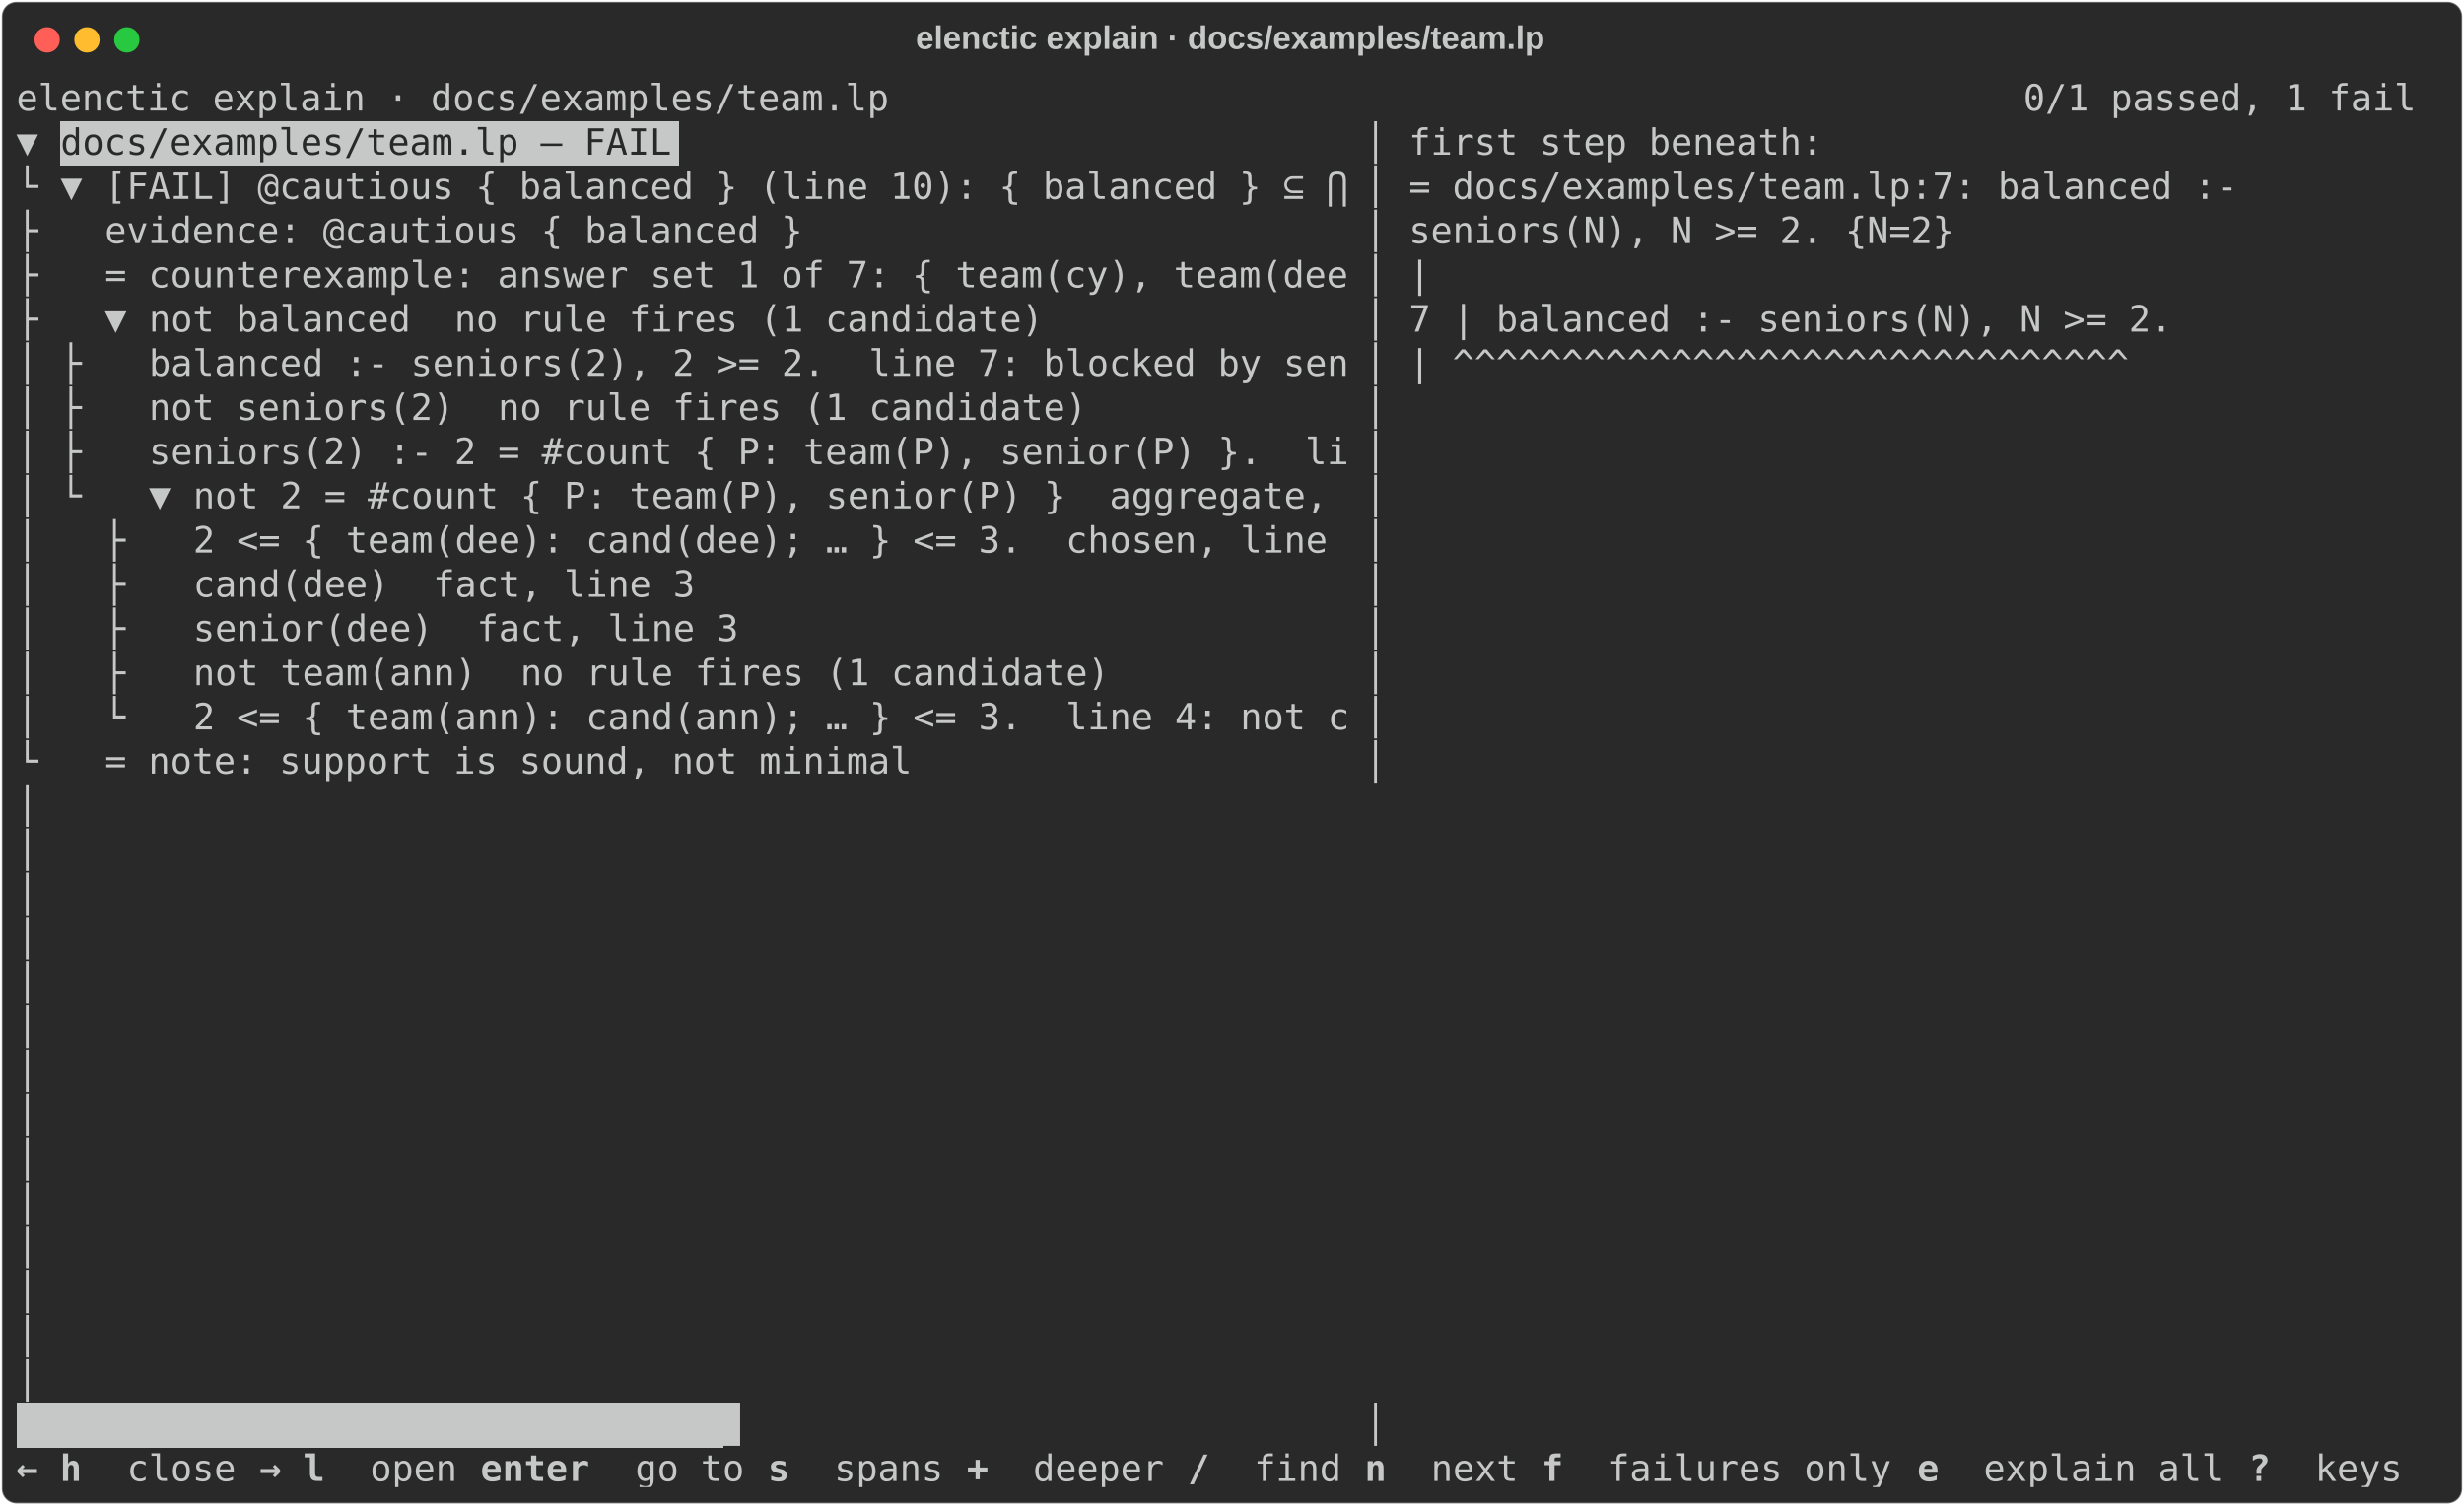
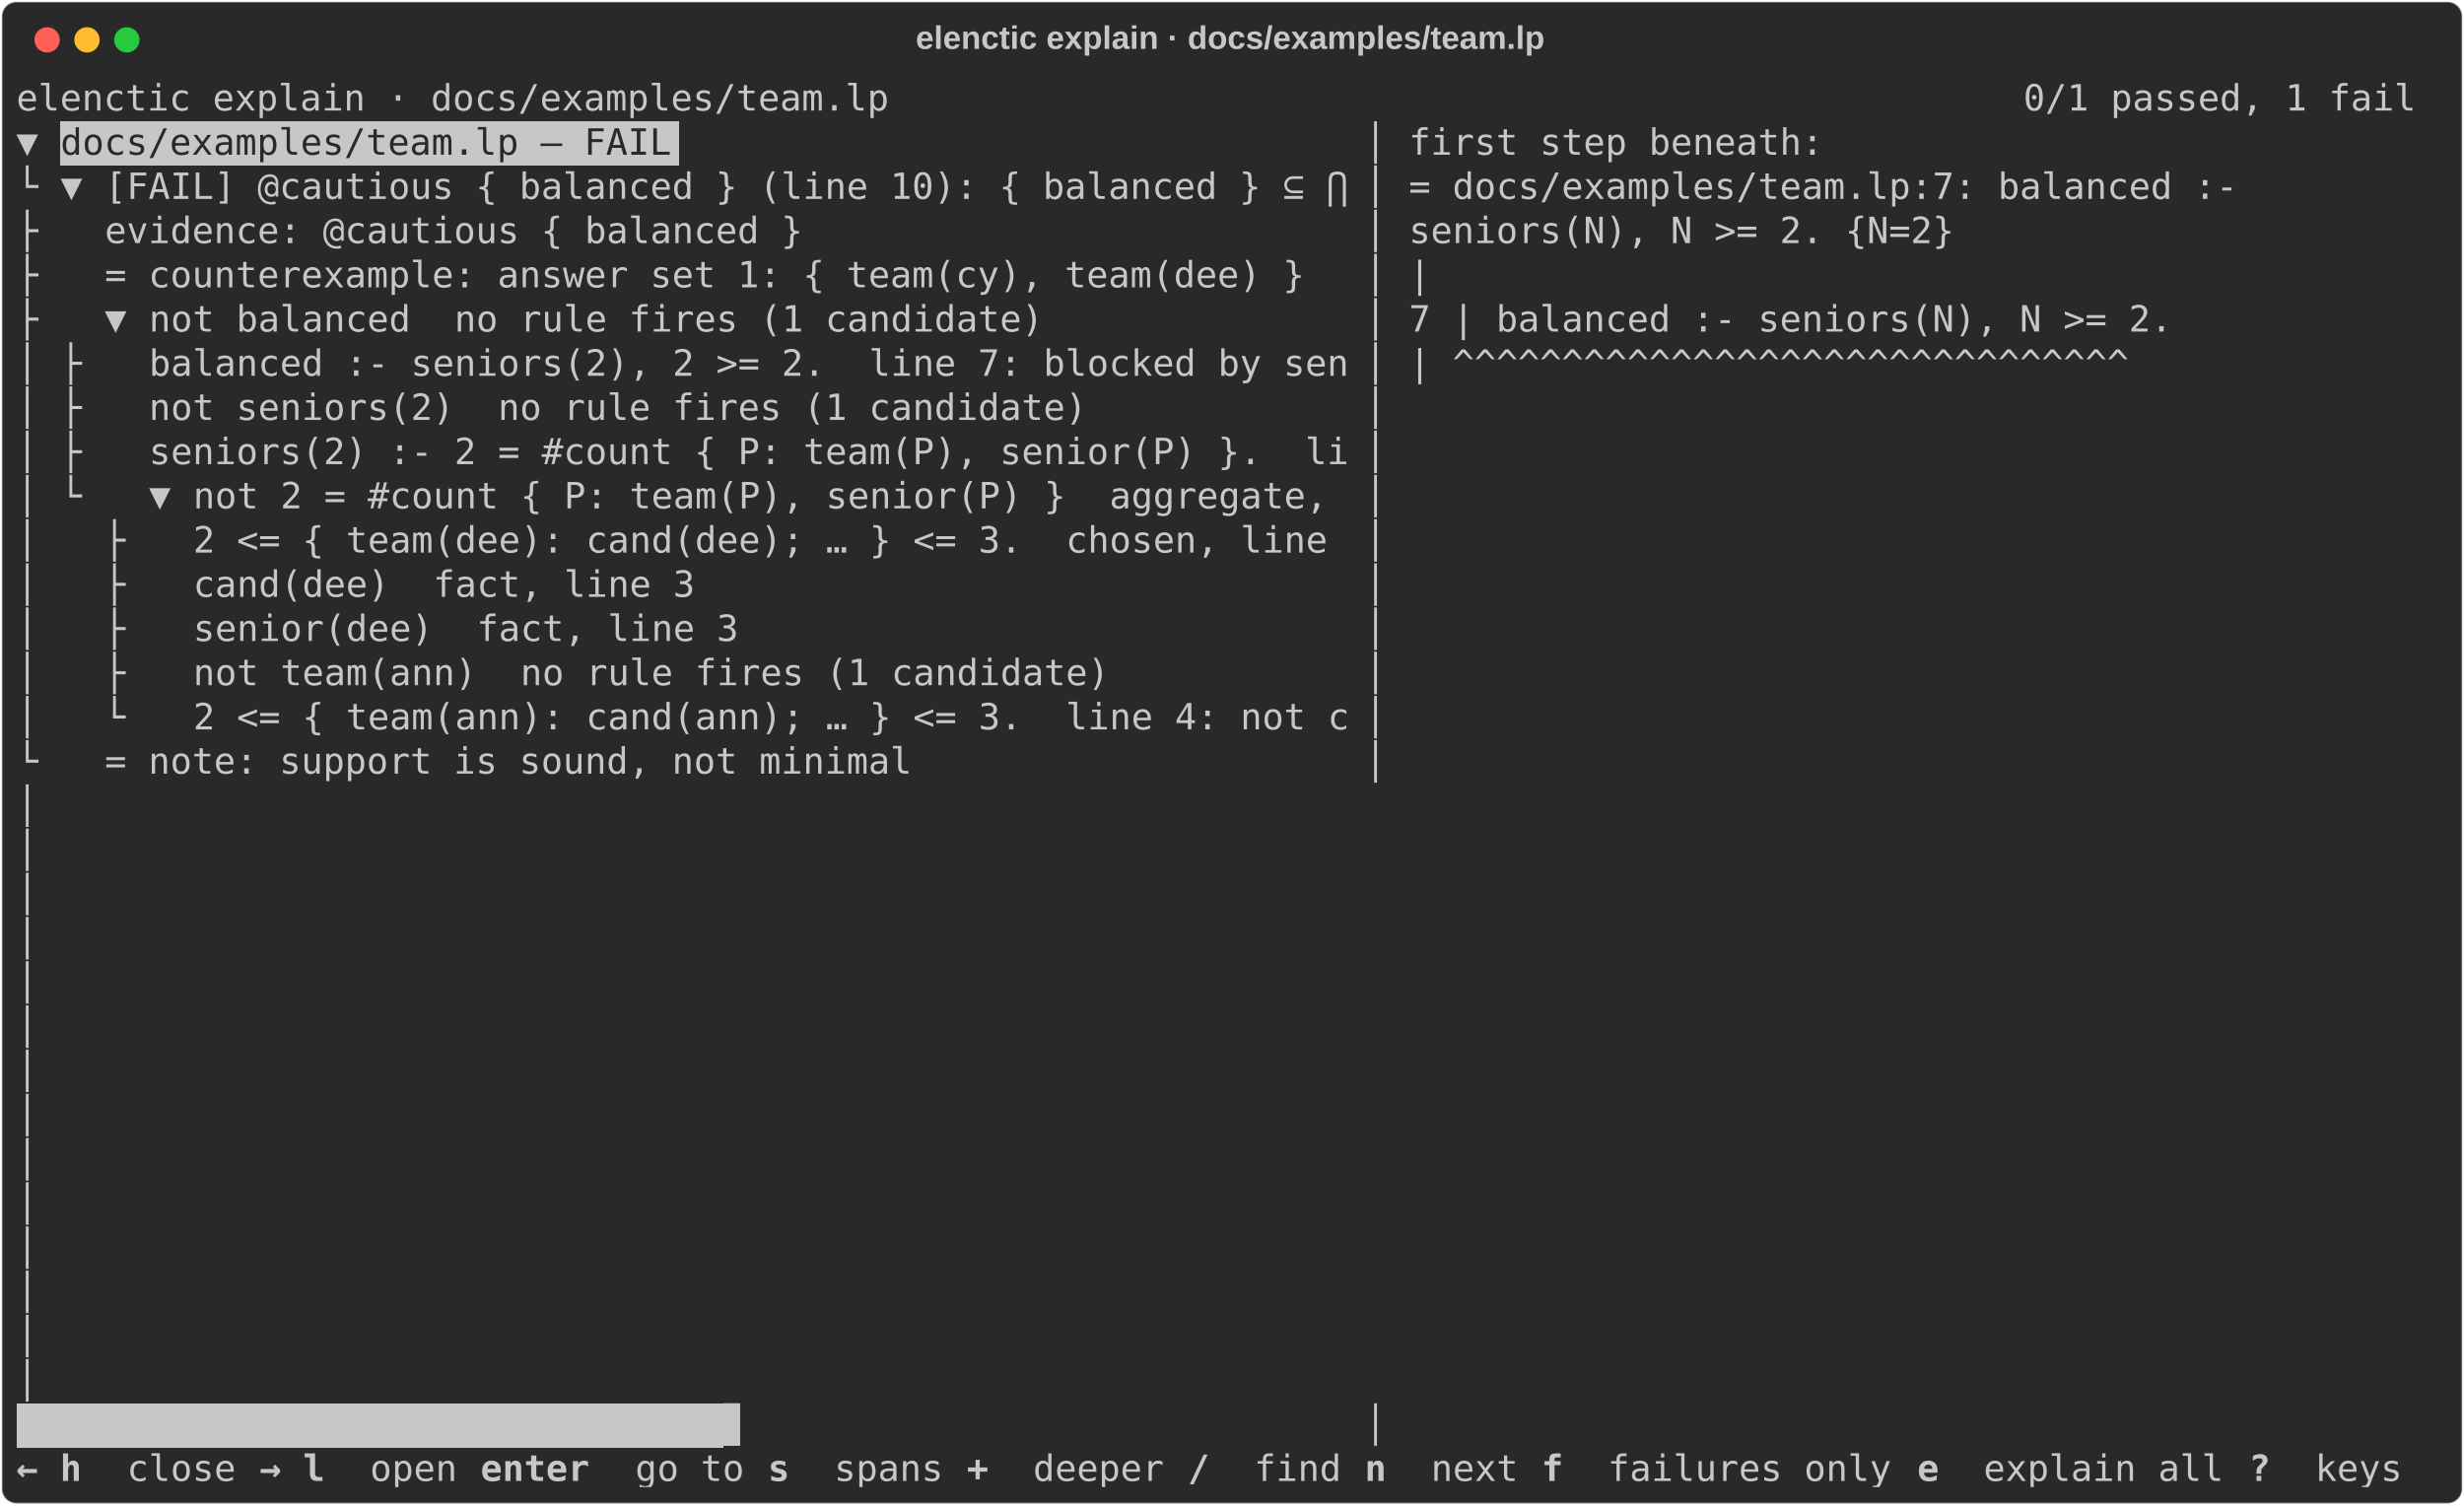
<svg xmlns="http://www.w3.org/2000/svg" class="rich-terminal" viewBox="0 0 1360 830.8">
  <style>

    @font-face {
        font-family: "Fira Code";
        src: local("FiraCode-Regular"),
                url("https://cdnjs.cloudflare.com/ajax/libs/firacode/6.2.0/woff2/FiraCode-Regular.woff2") format("woff2"),
                url("https://cdnjs.cloudflare.com/ajax/libs/firacode/6.2.0/woff/FiraCode-Regular.woff") format("woff");
        font-style: normal;
        font-weight: 400;
    }
    @font-face {
        font-family: "Fira Code";
        src: local("FiraCode-Bold"),
                url("https://cdnjs.cloudflare.com/ajax/libs/firacode/6.2.0/woff2/FiraCode-Bold.woff2") format("woff2"),
                url("https://cdnjs.cloudflare.com/ajax/libs/firacode/6.2.0/woff/FiraCode-Bold.woff") format("woff");
        font-style: bold;
        font-weight: 700;
    }

    .terminal-matrix {
        font-family: Fira Code, monospace;
        font-size: 20px;
        line-height: 24.4px;
        font-variant-east-asian: full-width;
    }

    .terminal-title {
        font-size: 18px;
        font-weight: bold;
        font-family: arial;
    }

    .terminal-r1 { fill: #c5c8c6 }
.terminal-r2 { fill: #292929 }
.terminal-r3 { fill: #c5c8c6;font-weight: bold }
    </style>
  <defs>
    <clipPath id="terminal-clip-terminal">
      <rect x="0" y="0" width="1341.0" height="779.8" />
    </clipPath>
    <clipPath id="terminal-line-0">
      <rect x="0" y="1.5" width="1342" height="24.65" />
    </clipPath>
    <clipPath id="terminal-line-1">
      <rect x="0" y="25.9" width="1342" height="24.65" />
    </clipPath>
    <clipPath id="terminal-line-2">
      <rect x="0" y="50.3" width="1342" height="24.65" />
    </clipPath>
    <clipPath id="terminal-line-3">
      <rect x="0" y="74.7" width="1342" height="24.65" />
    </clipPath>
    <clipPath id="terminal-line-4">
      <rect x="0" y="99.1" width="1342" height="24.65" />
    </clipPath>
    <clipPath id="terminal-line-5">
      <rect x="0" y="123.5" width="1342" height="24.65" />
    </clipPath>
    <clipPath id="terminal-line-6">
      <rect x="0" y="147.9" width="1342" height="24.65" />
    </clipPath>
    <clipPath id="terminal-line-7">
      <rect x="0" y="172.3" width="1342" height="24.65" />
    </clipPath>
    <clipPath id="terminal-line-8">
      <rect x="0" y="196.7" width="1342" height="24.65" />
    </clipPath>
    <clipPath id="terminal-line-9">
      <rect x="0" y="221.1" width="1342" height="24.65" />
    </clipPath>
    <clipPath id="terminal-line-10">
      <rect x="0" y="245.5" width="1342" height="24.65" />
    </clipPath>
    <clipPath id="terminal-line-11">
      <rect x="0" y="269.9" width="1342" height="24.65" />
    </clipPath>
    <clipPath id="terminal-line-12">
      <rect x="0" y="294.3" width="1342" height="24.65" />
    </clipPath>
    <clipPath id="terminal-line-13">
      <rect x="0" y="318.7" width="1342" height="24.65" />
    </clipPath>
    <clipPath id="terminal-line-14">
      <rect x="0" y="343.1" width="1342" height="24.65" />
    </clipPath>
    <clipPath id="terminal-line-15">
      <rect x="0" y="367.5" width="1342" height="24.65" />
    </clipPath>
    <clipPath id="terminal-line-16">
      <rect x="0" y="391.9" width="1342" height="24.65" />
    </clipPath>
    <clipPath id="terminal-line-17">
      <rect x="0" y="416.3" width="1342" height="24.65" />
    </clipPath>
    <clipPath id="terminal-line-18">
      <rect x="0" y="440.7" width="1342" height="24.65" />
    </clipPath>
    <clipPath id="terminal-line-19">
      <rect x="0" y="465.1" width="1342" height="24.65" />
    </clipPath>
    <clipPath id="terminal-line-20">
      <rect x="0" y="489.5" width="1342" height="24.65" />
    </clipPath>
    <clipPath id="terminal-line-21">
      <rect x="0" y="513.9" width="1342" height="24.65" />
    </clipPath>
    <clipPath id="terminal-line-22">
      <rect x="0" y="538.3" width="1342" height="24.65" />
    </clipPath>
    <clipPath id="terminal-line-23">
      <rect x="0" y="562.7" width="1342" height="24.65" />
    </clipPath>
    <clipPath id="terminal-line-24">
      <rect x="0" y="587.1" width="1342" height="24.65" />
    </clipPath>
    <clipPath id="terminal-line-25">
      <rect x="0" y="611.5" width="1342" height="24.65" />
    </clipPath>
    <clipPath id="terminal-line-26">
      <rect x="0" y="635.9" width="1342" height="24.65" />
    </clipPath>
    <clipPath id="terminal-line-27">
      <rect x="0" y="660.3" width="1342" height="24.65" />
    </clipPath>
    <clipPath id="terminal-line-28">
      <rect x="0" y="684.7" width="1342" height="24.65" />
    </clipPath>
    <clipPath id="terminal-line-29">
      <rect x="0" y="709.1" width="1342" height="24.65" />
    </clipPath>
    <clipPath id="terminal-line-30">
      <rect x="0" y="733.5" width="1342" height="24.65" />
    </clipPath>
  </defs>
  <rect fill="#292929" stroke="rgba(255,255,255,0.35)" stroke-width="1" x="1" y="1" width="1358" height="828.8" rx="8" />
  <text class="terminal-title" fill="#c5c8c6" text-anchor="middle" x="679" y="27">elenctic explain · docs/examples/team.lp</text>
  <g transform="translate(26,22)">
    <circle cx="0" cy="0" r="7" fill="#ff5f57" />
    <circle cx="22" cy="0" r="7" fill="#febc2e" />
    <circle cx="44" cy="0" r="7" fill="#28c840" />
  </g>
  <g transform="translate(9, 41)" clip-path="url(#terminal-clip-terminal)">
    <rect fill="#c5c8c6" x="24.4" y="25.9" width="341.6" height="24.65" shape-rendering="crispEdges" />
    <rect fill="#c5c8c6" x="0" y="733.5" width="390.4" height="24.65" shape-rendering="crispEdges" />
    <g class="terminal-matrix">
      <text class="terminal-r1" x="0" y="20" textLength="1342" clip-path="url(#terminal-line-0)">elenctic explain · docs/examples/team.lp                                                    0/1 passed, 1 fail</text>
      <text class="terminal-r1" x="1342" y="20" textLength="12.2" clip-path="url(#terminal-line-0)">
</text>
      <text class="terminal-r1" x="0" y="44.4" textLength="24.4" clip-path="url(#terminal-line-1)">▼ </text>
      <text class="terminal-r2" x="24.4" y="44.4" textLength="341.6" clip-path="url(#terminal-line-1)">docs/examples/team.lp — FAIL</text>
      <text class="terminal-r1" x="744.2" y="44.4" textLength="24.4" clip-path="url(#terminal-line-1)">│ </text>
      <text class="terminal-r1" x="768.6" y="44.4" textLength="231.8" clip-path="url(#terminal-line-1)">first step beneath:</text>
      <text class="terminal-r1" x="1342" y="44.4" textLength="12.2" clip-path="url(#terminal-line-1)">
</text>
      <text class="terminal-r1" x="0" y="68.8" textLength="24.4" clip-path="url(#terminal-line-2)">└ </text>
      <text class="terminal-r1" x="24.4" y="68.8" textLength="24.4" clip-path="url(#terminal-line-2)">▼ </text>
      <text class="terminal-r1" x="48.8" y="68.8" textLength="695.4" clip-path="url(#terminal-line-2)">[FAIL] @cautious { balanced } (line 10): { balanced } ⊆ ⋂</text>
      <text class="terminal-r1" x="744.2" y="68.8" textLength="24.4" clip-path="url(#terminal-line-2)">│ </text>
      <text class="terminal-r1" x="768.6" y="68.8" textLength="463.6" clip-path="url(#terminal-line-2)">= docs/examples/team.lp:7: balanced :-</text>
      <text class="terminal-r1" x="1342" y="68.8" textLength="12.2" clip-path="url(#terminal-line-2)">
</text>
      <text class="terminal-r1" x="0" y="93.2" textLength="48.8" clip-path="url(#terminal-line-3)">  ├ </text>
      <text class="terminal-r1" x="48.8" y="93.2" textLength="390.4" clip-path="url(#terminal-line-3)">evidence: @cautious { balanced }</text>
      <text class="terminal-r1" x="744.2" y="93.2" textLength="24.4" clip-path="url(#terminal-line-3)">│ </text>
      <text class="terminal-r1" x="768.6" y="93.2" textLength="305" clip-path="url(#terminal-line-3)">seniors(N), N &gt;= 2. {N=2}</text>
      <text class="terminal-r1" x="1342" y="93.2" textLength="12.2" clip-path="url(#terminal-line-3)">
</text>
      <text class="terminal-r1" x="0" y="117.6" textLength="48.8" clip-path="url(#terminal-line-4)">  ├ </text>
-       <text class="terminal-r1" x="48.8" y="117.6" textLength="695.4" clip-path="url(#terminal-line-4)">= counterexample: answer set 1 of 7: { team(cy), team(dee</text>
+       <text class="terminal-r1" x="48.8" y="117.6" textLength="671" clip-path="url(#terminal-line-4)">= counterexample: answer set 1: { team(cy), team(dee) }</text>
      <text class="terminal-r1" x="744.2" y="117.6" textLength="24.4" clip-path="url(#terminal-line-4)">│ </text>
      <text class="terminal-r1" x="768.6" y="117.6" textLength="36.6" clip-path="url(#terminal-line-4)">  |</text>
      <text class="terminal-r1" x="1342" y="117.6" textLength="12.2" clip-path="url(#terminal-line-4)">
</text>
      <text class="terminal-r1" x="0" y="142" textLength="48.8" clip-path="url(#terminal-line-5)">  ├ </text>
      <text class="terminal-r1" x="48.8" y="142" textLength="24.4" clip-path="url(#terminal-line-5)">▼ </text>
      <text class="terminal-r1" x="73.2" y="142" textLength="500.2" clip-path="url(#terminal-line-5)">not balanced  no rule fires (1 candidate)</text>
      <text class="terminal-r1" x="744.2" y="142" textLength="24.4" clip-path="url(#terminal-line-5)">│ </text>
      <text class="terminal-r1" x="768.6" y="142" textLength="427" clip-path="url(#terminal-line-5)">7 | balanced :- seniors(N), N &gt;= 2.</text>
      <text class="terminal-r1" x="1342" y="142" textLength="12.2" clip-path="url(#terminal-line-5)">
</text>
      <text class="terminal-r1" x="0" y="166.4" textLength="73.2" clip-path="url(#terminal-line-6)">  │ ├ </text>
      <text class="terminal-r1" x="73.2" y="166.4" textLength="671" clip-path="url(#terminal-line-6)">balanced :- seniors(2), 2 &gt;= 2.  line 7: blocked by sen</text>
      <text class="terminal-r1" x="744.2" y="166.4" textLength="24.4" clip-path="url(#terminal-line-6)">│ </text>
      <text class="terminal-r1" x="768.6" y="166.4" textLength="427" clip-path="url(#terminal-line-6)">  | ^^^^^^^^^^^^^^^^^^^^^^^^^^^^^^^</text>
      <text class="terminal-r1" x="1342" y="166.4" textLength="12.2" clip-path="url(#terminal-line-6)">
</text>
      <text class="terminal-r1" x="0" y="190.8" textLength="73.2" clip-path="url(#terminal-line-7)">  │ ├ </text>
      <text class="terminal-r1" x="73.2" y="190.8" textLength="524.6" clip-path="url(#terminal-line-7)">not seniors(2)  no rule fires (1 candidate)</text>
      <text class="terminal-r1" x="744.2" y="190.8" textLength="597.8" clip-path="url(#terminal-line-7)">│                                                </text>
      <text class="terminal-r1" x="1342" y="190.8" textLength="12.2" clip-path="url(#terminal-line-7)">
</text>
      <text class="terminal-r1" x="0" y="215.2" textLength="73.2" clip-path="url(#terminal-line-8)">  │ ├ </text>
      <text class="terminal-r1" x="73.2" y="215.2" textLength="671" clip-path="url(#terminal-line-8)">seniors(2) :- 2 = #count { P: team(P), senior(P) }.  li</text>
      <text class="terminal-r1" x="744.2" y="215.2" textLength="597.8" clip-path="url(#terminal-line-8)">│                                                </text>
      <text class="terminal-r1" x="1342" y="215.2" textLength="12.2" clip-path="url(#terminal-line-8)">
</text>
      <text class="terminal-r1" x="0" y="239.6" textLength="73.2" clip-path="url(#terminal-line-9)">  │ └ </text>
      <text class="terminal-r1" x="73.2" y="239.6" textLength="24.4" clip-path="url(#terminal-line-9)">▼ </text>
      <text class="terminal-r1" x="97.6" y="239.6" textLength="646.6" clip-path="url(#terminal-line-9)">not 2 = #count { P: team(P), senior(P) }  aggregate, </text>
      <text class="terminal-r1" x="744.2" y="239.6" textLength="597.8" clip-path="url(#terminal-line-9)">│                                                </text>
      <text class="terminal-r1" x="1342" y="239.6" textLength="12.2" clip-path="url(#terminal-line-9)">
</text>
      <text class="terminal-r1" x="0" y="264" textLength="97.6" clip-path="url(#terminal-line-10)">  │   ├ </text>
      <text class="terminal-r1" x="97.6" y="264" textLength="646.6" clip-path="url(#terminal-line-10)">2 &lt;= { team(dee): cand(dee); … } &lt;= 3.  chosen, line </text>
      <text class="terminal-r1" x="744.2" y="264" textLength="597.8" clip-path="url(#terminal-line-10)">│                                                </text>
      <text class="terminal-r1" x="1342" y="264" textLength="12.2" clip-path="url(#terminal-line-10)">
</text>
      <text class="terminal-r1" x="0" y="288.4" textLength="97.6" clip-path="url(#terminal-line-11)">  │   ├ </text>
      <text class="terminal-r1" x="97.6" y="288.4" textLength="280.6" clip-path="url(#terminal-line-11)">cand(dee)  fact, line 3</text>
      <text class="terminal-r1" x="744.2" y="288.4" textLength="597.8" clip-path="url(#terminal-line-11)">│                                                </text>
      <text class="terminal-r1" x="1342" y="288.4" textLength="12.2" clip-path="url(#terminal-line-11)">
</text>
      <text class="terminal-r1" x="0" y="312.8" textLength="97.6" clip-path="url(#terminal-line-12)">  │   ├ </text>
      <text class="terminal-r1" x="97.6" y="312.8" textLength="305" clip-path="url(#terminal-line-12)">senior(dee)  fact, line 3</text>
      <text class="terminal-r1" x="744.2" y="312.8" textLength="597.8" clip-path="url(#terminal-line-12)">│                                                </text>
      <text class="terminal-r1" x="1342" y="312.8" textLength="12.2" clip-path="url(#terminal-line-12)">
</text>
      <text class="terminal-r1" x="0" y="337.2" textLength="97.6" clip-path="url(#terminal-line-13)">  │   ├ </text>
      <text class="terminal-r1" x="97.6" y="337.2" textLength="512.4" clip-path="url(#terminal-line-13)">not team(ann)  no rule fires (1 candidate)</text>
      <text class="terminal-r1" x="744.2" y="337.2" textLength="597.8" clip-path="url(#terminal-line-13)">│                                                </text>
      <text class="terminal-r1" x="1342" y="337.2" textLength="12.2" clip-path="url(#terminal-line-13)">
</text>
      <text class="terminal-r1" x="0" y="361.6" textLength="97.6" clip-path="url(#terminal-line-14)">  │   └ </text>
      <text class="terminal-r1" x="97.6" y="361.6" textLength="646.6" clip-path="url(#terminal-line-14)">2 &lt;= { team(ann): cand(ann); … } &lt;= 3.  line 4: not c</text>
      <text class="terminal-r1" x="744.2" y="361.6" textLength="597.8" clip-path="url(#terminal-line-14)">│                                                </text>
      <text class="terminal-r1" x="1342" y="361.6" textLength="12.2" clip-path="url(#terminal-line-14)">
</text>
      <text class="terminal-r1" x="0" y="386" textLength="48.8" clip-path="url(#terminal-line-15)">  └ </text>
      <text class="terminal-r1" x="48.8" y="386" textLength="451.4" clip-path="url(#terminal-line-15)">= note: support is sound, not minimal</text>
      <text class="terminal-r1" x="744.2" y="386" textLength="597.8" clip-path="url(#terminal-line-15)">│                                                </text>
      <text class="terminal-r1" x="1342" y="386" textLength="12.2" clip-path="url(#terminal-line-15)">
</text>
      <text class="terminal-r1" x="0" y="410.4" textLength="1342" clip-path="url(#terminal-line-16)">                                                             │                                                </text>
      <text class="terminal-r1" x="1342" y="410.4" textLength="12.2" clip-path="url(#terminal-line-16)">
</text>
      <text class="terminal-r1" x="0" y="434.8" textLength="1342" clip-path="url(#terminal-line-17)">                                                             │                                                </text>
      <text class="terminal-r1" x="1342" y="434.8" textLength="12.2" clip-path="url(#terminal-line-17)">
</text>
      <text class="terminal-r1" x="0" y="459.2" textLength="1342" clip-path="url(#terminal-line-18)">                                                             │                                                </text>
      <text class="terminal-r1" x="1342" y="459.2" textLength="12.2" clip-path="url(#terminal-line-18)">
</text>
      <text class="terminal-r1" x="0" y="483.6" textLength="1342" clip-path="url(#terminal-line-19)">                                                             │                                                </text>
      <text class="terminal-r1" x="1342" y="483.6" textLength="12.2" clip-path="url(#terminal-line-19)">
</text>
      <text class="terminal-r1" x="0" y="508" textLength="1342" clip-path="url(#terminal-line-20)">                                                             │                                                </text>
      <text class="terminal-r1" x="1342" y="508" textLength="12.2" clip-path="url(#terminal-line-20)">
</text>
      <text class="terminal-r1" x="0" y="532.4" textLength="1342" clip-path="url(#terminal-line-21)">                                                             │                                                </text>
      <text class="terminal-r1" x="1342" y="532.4" textLength="12.2" clip-path="url(#terminal-line-21)">
</text>
      <text class="terminal-r1" x="0" y="556.8" textLength="1342" clip-path="url(#terminal-line-22)">                                                             │                                                </text>
      <text class="terminal-r1" x="1342" y="556.8" textLength="12.2" clip-path="url(#terminal-line-22)">
</text>
      <text class="terminal-r1" x="0" y="581.2" textLength="1342" clip-path="url(#terminal-line-23)">                                                             │                                                </text>
      <text class="terminal-r1" x="1342" y="581.2" textLength="12.2" clip-path="url(#terminal-line-23)">
</text>
      <text class="terminal-r1" x="0" y="605.6" textLength="1342" clip-path="url(#terminal-line-24)">                                                             │                                                </text>
      <text class="terminal-r1" x="1342" y="605.6" textLength="12.2" clip-path="url(#terminal-line-24)">
</text>
      <text class="terminal-r1" x="0" y="630" textLength="1342" clip-path="url(#terminal-line-25)">                                                             │                                                </text>
      <text class="terminal-r1" x="1342" y="630" textLength="12.2" clip-path="url(#terminal-line-25)">
</text>
      <text class="terminal-r1" x="0" y="654.4" textLength="1342" clip-path="url(#terminal-line-26)">                                                             │                                                </text>
      <text class="terminal-r1" x="1342" y="654.4" textLength="12.2" clip-path="url(#terminal-line-26)">
</text>
      <text class="terminal-r1" x="0" y="678.8" textLength="1342" clip-path="url(#terminal-line-27)">                                                             │                                                </text>
      <text class="terminal-r1" x="1342" y="678.8" textLength="12.2" clip-path="url(#terminal-line-27)">
</text>
      <text class="terminal-r1" x="0" y="703.2" textLength="1342" clip-path="url(#terminal-line-28)">                                                             │                                                </text>
      <text class="terminal-r1" x="1342" y="703.2" textLength="12.2" clip-path="url(#terminal-line-28)">
</text>
      <text class="terminal-r1" x="0" y="727.6" textLength="1342" clip-path="url(#terminal-line-29)">                                                             │                                                </text>
      <text class="terminal-r1" x="1342" y="727.6" textLength="12.2" clip-path="url(#terminal-line-29)">
</text>
      <text class="terminal-r1" x="390.4" y="752" textLength="12.2" clip-path="url(#terminal-line-30)">▊</text>
      <text class="terminal-r1" x="744.2" y="752" textLength="597.8" clip-path="url(#terminal-line-30)">│                                                </text>
      <text class="terminal-r1" x="1342" y="752" textLength="12.2" clip-path="url(#terminal-line-30)">
</text>
      <text class="terminal-r3" x="0" y="776.4" textLength="61" clip-path="url(#terminal-line-31)"> ← h </text>
      <text class="terminal-r1" x="61" y="776.4" textLength="73.2" clip-path="url(#terminal-line-31)">close </text>
      <text class="terminal-r3" x="134.2" y="776.4" textLength="61" clip-path="url(#terminal-line-31)"> → l </text>
      <text class="terminal-r1" x="195.2" y="776.4" textLength="61" clip-path="url(#terminal-line-31)">open </text>
      <text class="terminal-r3" x="256.2" y="776.4" textLength="85.4" clip-path="url(#terminal-line-31)"> enter </text>
      <text class="terminal-r1" x="341.6" y="776.4" textLength="73.2" clip-path="url(#terminal-line-31)">go to </text>
      <text class="terminal-r3" x="414.8" y="776.4" textLength="36.6" clip-path="url(#terminal-line-31)"> s </text>
      <text class="terminal-r1" x="451.4" y="776.4" textLength="73.2" clip-path="url(#terminal-line-31)">spans </text>
      <text class="terminal-r3" x="524.6" y="776.4" textLength="36.6" clip-path="url(#terminal-line-31)"> + </text>
      <text class="terminal-r1" x="561.2" y="776.4" textLength="85.4" clip-path="url(#terminal-line-31)">deeper </text>
      <text class="terminal-r3" x="646.6" y="776.4" textLength="36.6" clip-path="url(#terminal-line-31)"> / </text>
      <text class="terminal-r1" x="683.2" y="776.4" textLength="61" clip-path="url(#terminal-line-31)">find </text>
      <text class="terminal-r3" x="744.2" y="776.4" textLength="36.6" clip-path="url(#terminal-line-31)"> n </text>
      <text class="terminal-r1" x="780.8" y="776.4" textLength="61" clip-path="url(#terminal-line-31)">next </text>
      <text class="terminal-r3" x="841.8" y="776.4" textLength="36.6" clip-path="url(#terminal-line-31)"> f </text>
      <text class="terminal-r1" x="878.4" y="776.4" textLength="170.8" clip-path="url(#terminal-line-31)">failures only </text>
      <text class="terminal-r3" x="1049.2" y="776.4" textLength="36.6" clip-path="url(#terminal-line-31)"> e </text>
      <text class="terminal-r1" x="1085.8" y="776.4" textLength="146.4" clip-path="url(#terminal-line-31)">explain all </text>
      <text class="terminal-r3" x="1232.2" y="776.4" textLength="36.6" clip-path="url(#terminal-line-31)"> ? </text>
      <text class="terminal-r1" x="1268.8" y="776.4" textLength="61" clip-path="url(#terminal-line-31)">keys </text>
    </g>
  </g>
</svg>
